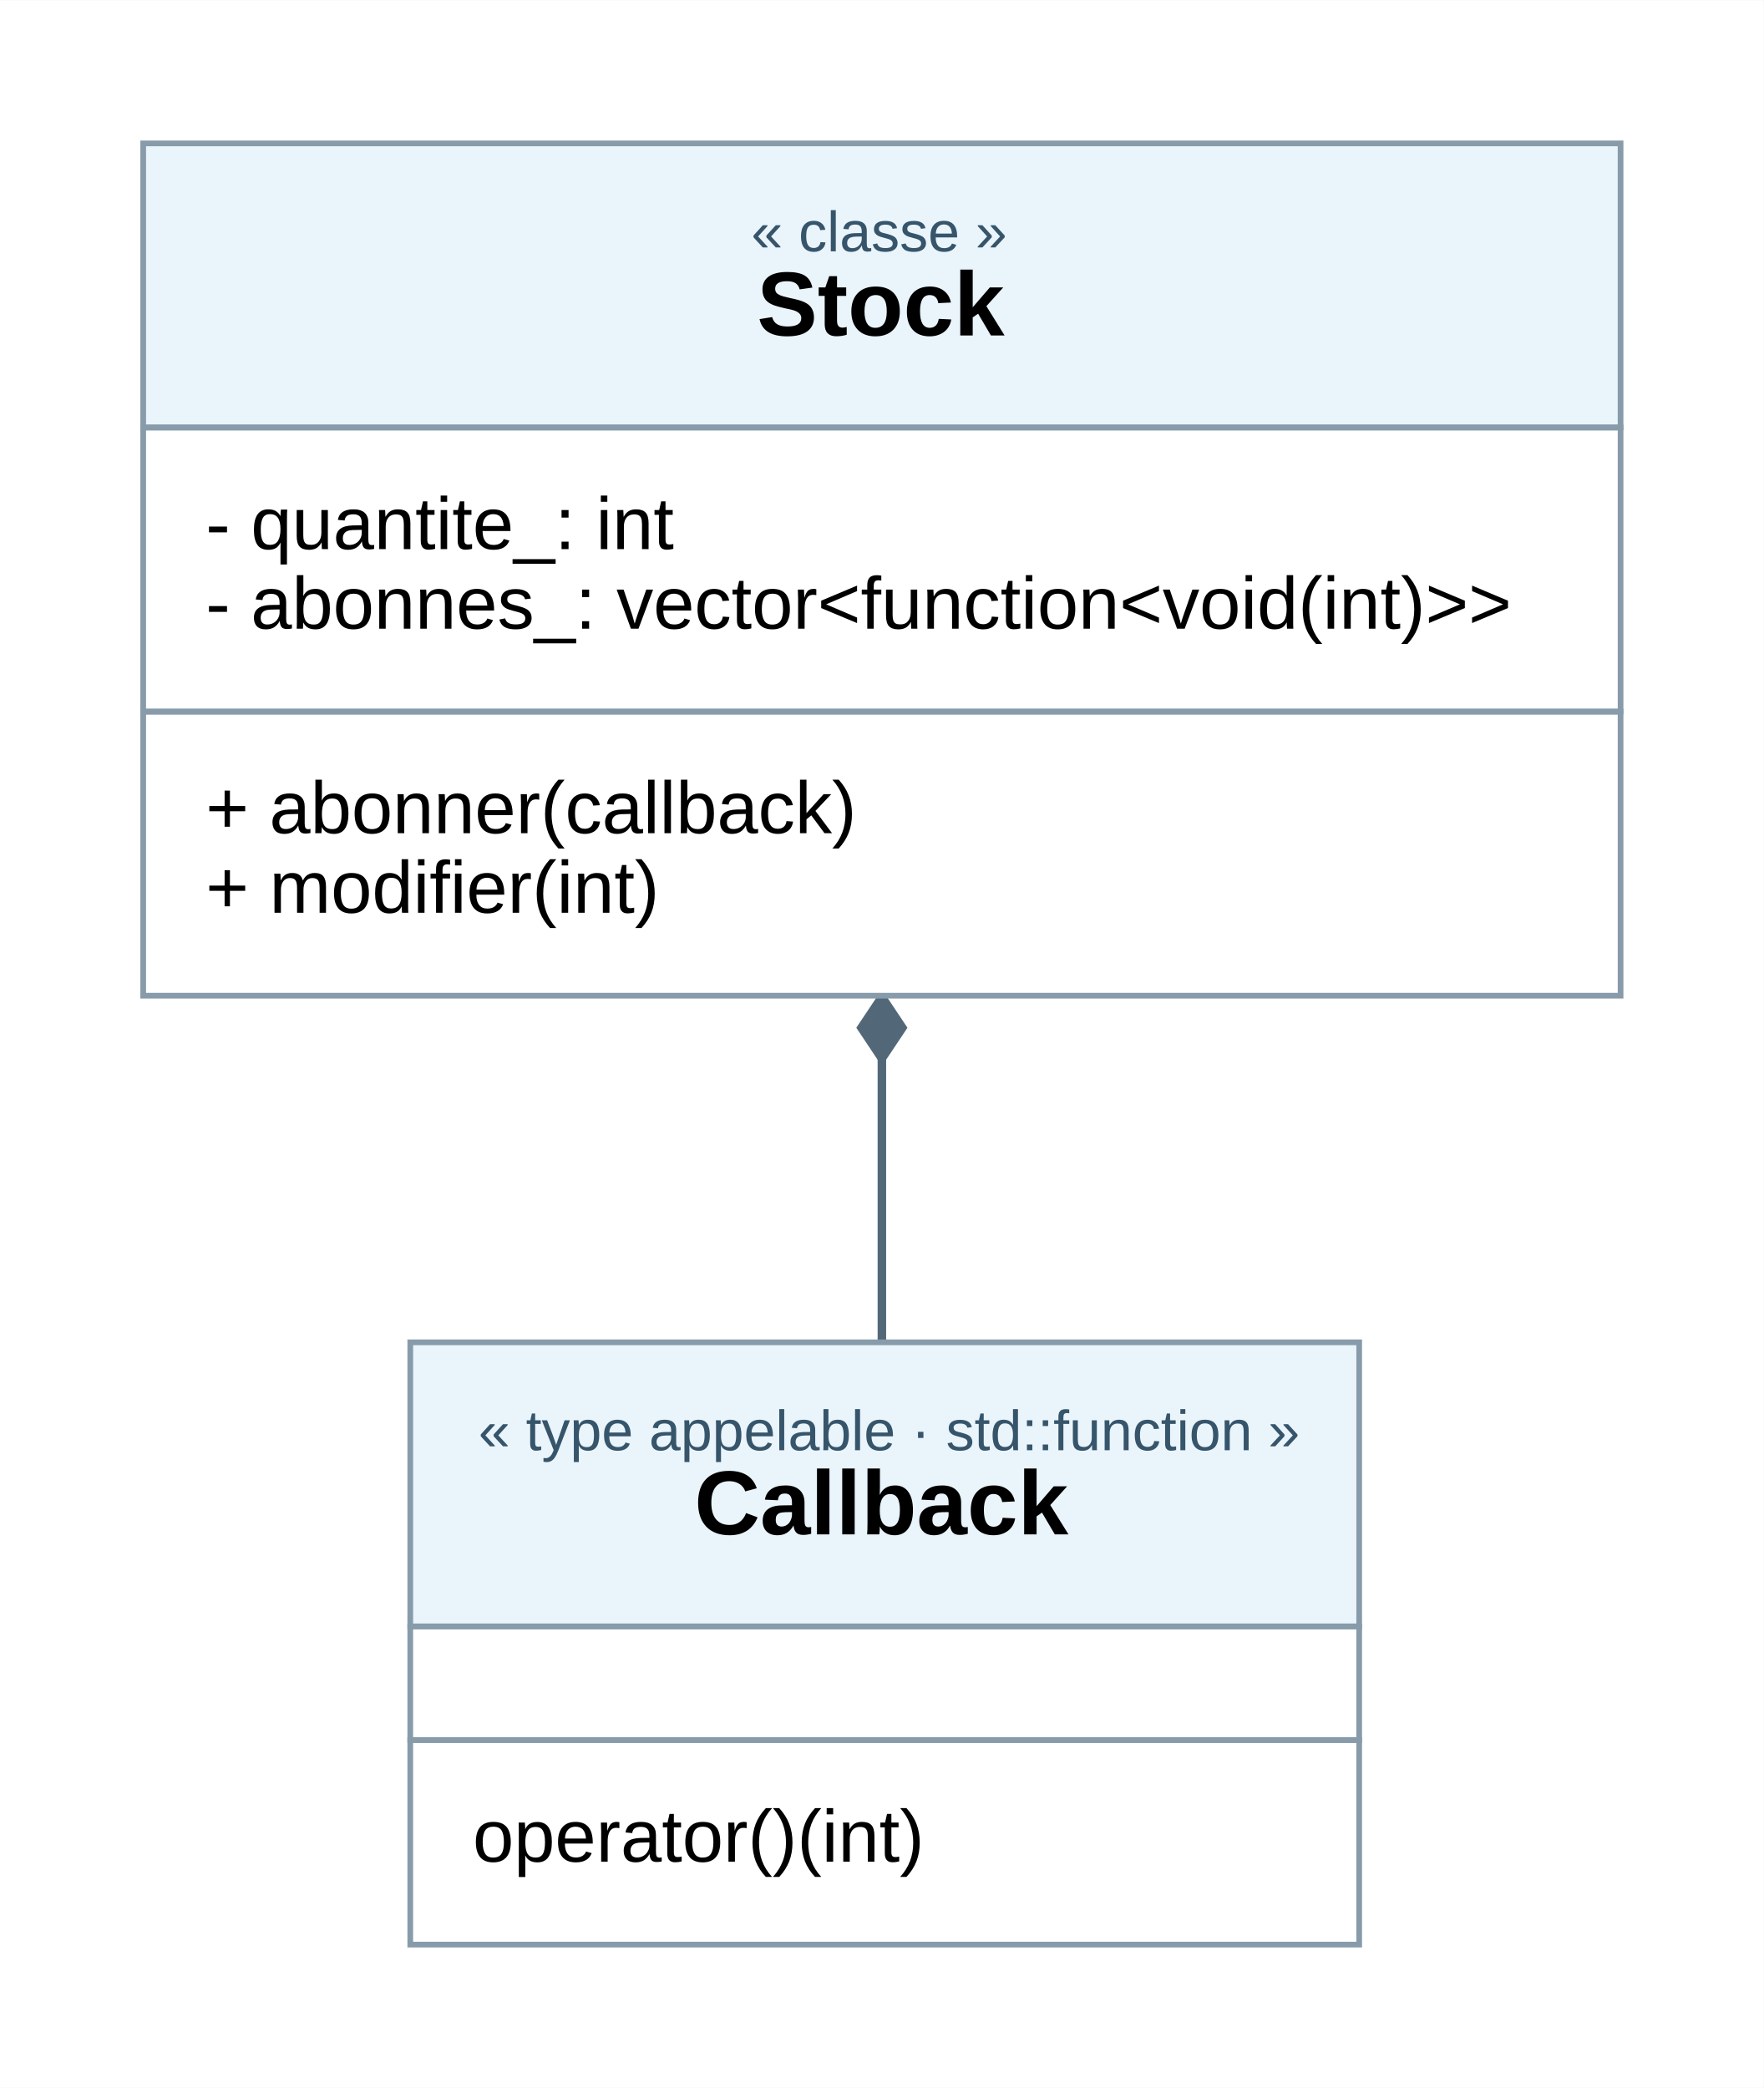
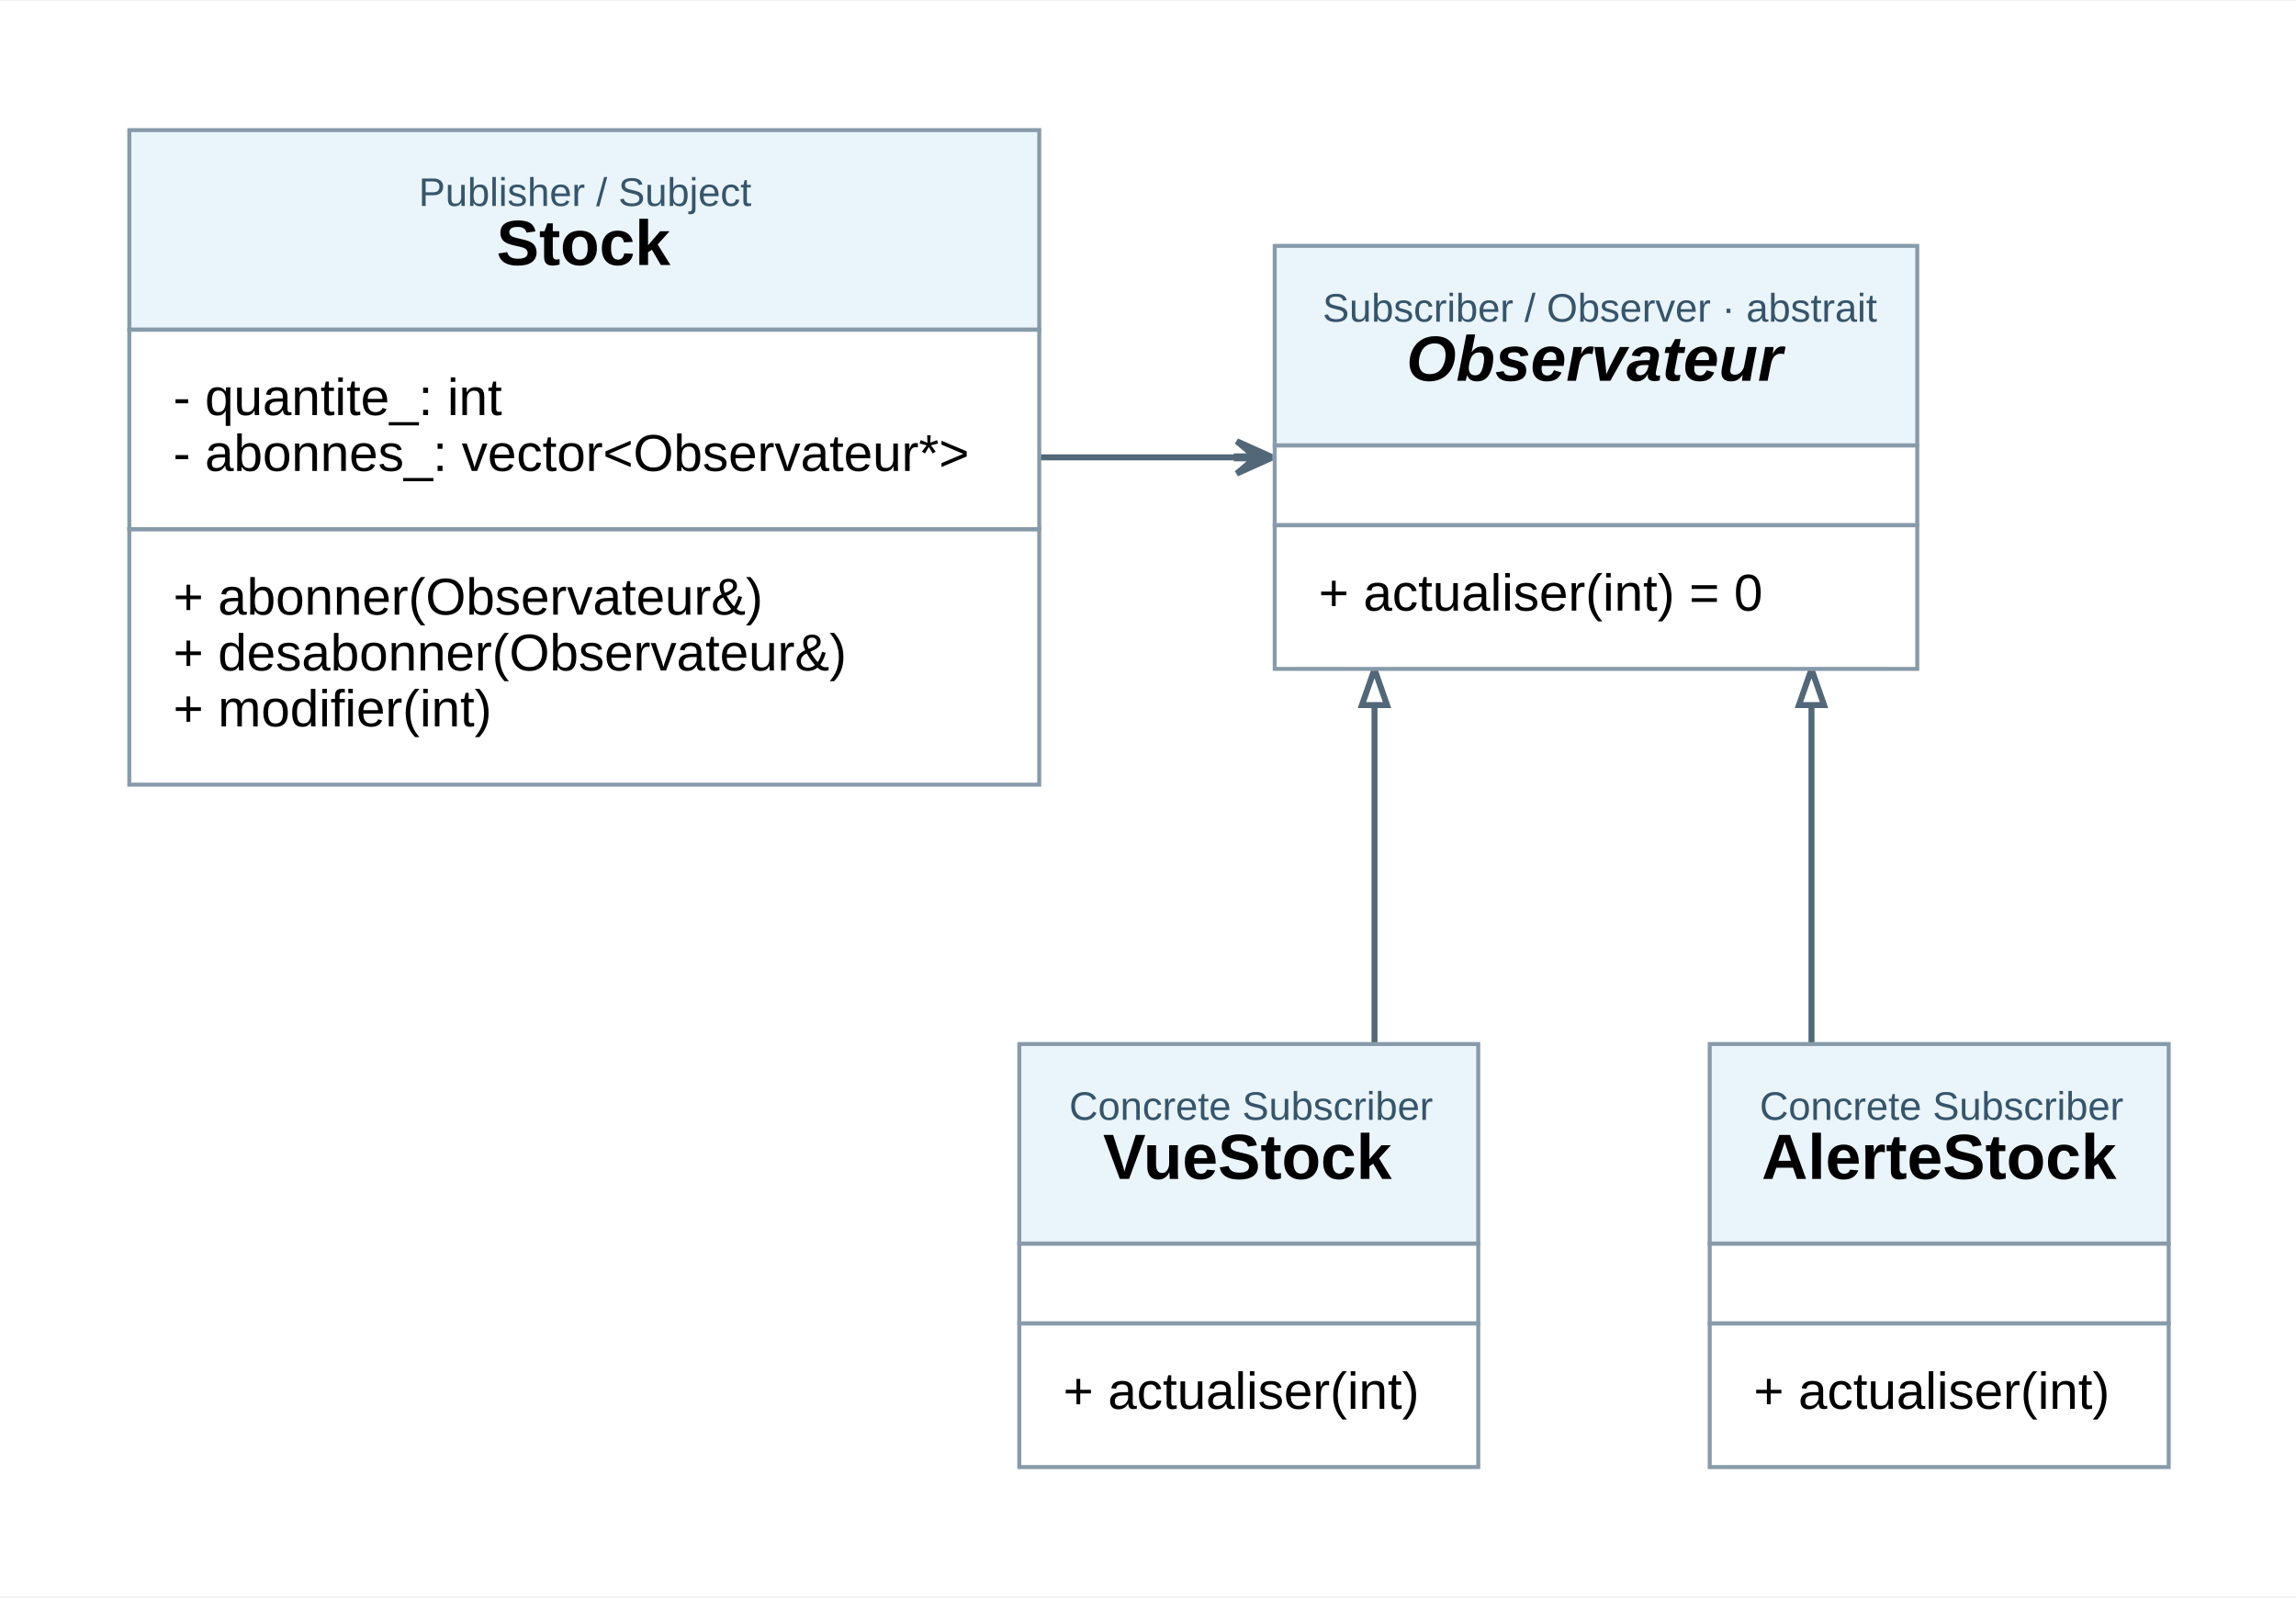
- <svg xmlns="http://www.w3.org/2000/svg" width="310pt" height="367pt" viewBox="0.00 0.00 310.40 367.40">
-   <g id="graph0" class="graph" transform="scale(1 1) rotate(0) translate(25.2 342.2)">
-     <polygon fill="white" stroke="transparent" points="-25.2,25.2 -25.2,-342.2 285.2,-342.2 285.2,25.2 -25.2,25.2" />
+ <svg xmlns="http://www.w3.org/2000/svg" width="575pt" height="400pt" viewBox="0.00 0.00 575.30 399.80">
+   <g id="graph0" class="graph" transform="scale(1 1) rotate(0) translate(32.4 367.4)">
+     <polygon fill="white" stroke="transparent" points="-32.4,32.4 -32.4,-367.4 542.9,-367.4 542.9,32.4 -32.4,32.4" />
+     <g id="edge3" class="edge">
+       <path fill="none" stroke="#526879" stroke-width="1.5" d="M228.29,-253C228.29,-253 277.49,-253 277.49,-253" />
+       <polygon fill="#526879" stroke="#526879" stroke-width="1.5" points="286.49,-253 277.49,-257.05 281.99,-253.25 277.49,-253.25 277.49,-253 277.49,-252.75 281.99,-252.75 277.49,-248.95 286.49,-253 286.49,-253" />
+     </g>
    <g id="edge1" class="edge">
-       <path fill="none" stroke="#526879" stroke-width="1.5" d="M130,-155.96C130,-155.96 130,-106.17 130,-106.17" />
-       <polygon fill="#526879" stroke="#526879" stroke-width="1.5" points="130,-155.96 133.6,-161.36 130,-166.76 126.4,-161.36 130,-155.96" />
+       <path fill="none" stroke="#526879" stroke-width="1.5" d="M312,-190.93C312,-190.93 312,-106.32 312,-106.32" />
+       <polygon fill="none" stroke="#526879" stroke-width="1.5" points="308.85,-190.93 312,-199.93 315.15,-190.93 308.85,-190.93" />
+     </g>
+     <g id="edge2" class="edge">
+       <path fill="none" stroke="#526879" stroke-width="1.5" d="M421.5,-190.93C421.5,-190.93 421.5,-106.32 421.5,-106.32" />
+       <polygon fill="none" stroke="#526879" stroke-width="1.5" points="418.35,-190.93 421.5,-199.93 424.65,-190.93 418.35,-190.93" />
    </g>
    <g id="node1" class="node">
-       <polygon fill="white" stroke="transparent" points="0,-167 0,-317 260,-317 260,-167 0,-167" />
-       <polygon fill="#eaf4fb" stroke="transparent" points="0,-267 0,-317 260,-317 260,-267 0,-267" />
-       <polygon fill="none" stroke="#879baa" points="0,-267 0,-317 260,-317 260,-267 0,-267" />
-       <text text-anchor="start" x="107" y="-298" font-family="Arial" font-size="10.00" fill="#36556b">« classe »</text>
-       <text text-anchor="start" x="108" y="-283.2" font-family="Arial" font-weight="bold" font-size="16.00">Stock</text>
-       <polygon fill="none" stroke="#879baa" points="0,-217 0,-267 260,-267 260,-217 0,-217" />
-       <text text-anchor="start" x="11" y="-245.6" font-family="Arial" font-size="13.00">- quantite_: int</text>
-       <text text-anchor="start" x="11" y="-231.6" font-family="Arial" font-size="13.00">- abonnes_: vector&lt;function&lt;void(int)&gt;&gt;</text>
-       <polygon fill="none" stroke="#879baa" points="0,-167 0,-217 260,-217 260,-167 0,-167" />
-       <text text-anchor="start" x="11" y="-195.6" font-family="Arial" font-size="13.00">+ abonner(callback)</text>
-       <text text-anchor="start" x="11" y="-181.6" font-family="Arial" font-size="13.00">+ modifier(int)</text>
+       <polygon fill="white" stroke="transparent" points="0,-171 0,-335 228,-335 228,-171 0,-171" />
+       <polygon fill="#eaf4fb" stroke="transparent" points="0,-285 0,-335 228,-335 228,-285 0,-285" />
+       <polygon fill="none" stroke="#879baa" points="0,-285 0,-335 228,-335 228,-285 0,-285" />
+       <text text-anchor="start" x="72.5" y="-316" font-family="Arial" font-size="10.00" fill="#36556b">Publisher / Subject</text>
+       <text text-anchor="start" x="92" y="-301.2" font-family="Arial" font-weight="bold" font-size="16.00">Stock</text>
+       <polygon fill="none" stroke="#879baa" points="0,-235 0,-285 228,-285 228,-235 0,-235" />
+       <text text-anchor="start" x="11" y="-263.6" font-family="Arial" font-size="13.00">- quantite_: int</text>
+       <text text-anchor="start" x="11" y="-249.6" font-family="Arial" font-size="13.00">- abonnes_: vector&lt;Observateur*&gt;</text>
+       <polygon fill="none" stroke="#879baa" points="0,-171 0,-235 228,-235 228,-171 0,-171" />
+       <text text-anchor="start" x="11" y="-213.6" font-family="Arial" font-size="13.00">+ abonner(Observateur&amp;)</text>
+       <text text-anchor="start" x="11" y="-199.6" font-family="Arial" font-size="13.00">+ desabonner(Observateur&amp;)</text>
+       <text text-anchor="start" x="11" y="-185.6" font-family="Arial" font-size="13.00">+ modifier(int)</text>
    </g>
    <g id="node2" class="node">
-       <polygon fill="white" stroke="transparent" points="46.5,0 46.5,-106 213.5,-106 213.5,0 46.5,0" />
-       <polygon fill="#eaf4fb" stroke="transparent" points="47,-56 47,-106 214,-106 214,-56 47,-56" />
-       <polygon fill="none" stroke="#879baa" points="47,-56 47,-106 214,-106 214,-56 47,-56" />
-       <text text-anchor="start" x="59" y="-87" font-family="Arial" font-size="10.00" fill="#36556b">« type appelable · std::function »</text>
-       <text text-anchor="start" x="97" y="-72.2" font-family="Arial" font-weight="bold" font-size="16.00">Callback</text>
-       <polygon fill="none" stroke="#879baa" points="47,-36 47,-56 214,-56 214,-36 47,-36" />
-       <text text-anchor="start" x="50" y="-42.6" font-family="Arial" font-size="13.00"> </text>
-       <polygon fill="none" stroke="#879baa" points="47,0 47,-36 214,-36 214,0 47,0" />
-       <text text-anchor="start" x="58" y="-14.6" font-family="Arial" font-size="13.00">operator()(int)</text>
+       <polygon fill="white" stroke="transparent" points="286.5,-200 286.5,-306 447.5,-306 447.5,-200 286.5,-200" />
+       <polygon fill="#eaf4fb" stroke="transparent" points="287,-256 287,-306 448,-306 448,-256 287,-256" />
+       <polygon fill="none" stroke="#879baa" points="287,-256 287,-306 448,-306 448,-256 287,-256" />
+       <text text-anchor="start" x="299" y="-287" font-family="Arial" font-size="10.00" fill="#36556b">Subscriber / Observer · abstrait</text>
+       <text text-anchor="start" x="320" y="-272.2" font-family="Arial" font-weight="bold" font-style="italic" font-size="16.00">Observateur</text>
+       <polygon fill="none" stroke="#879baa" points="287,-236 287,-256 448,-256 448,-236 287,-236" />
+       <text text-anchor="start" x="365.5" y="-242.6" font-family="Arial" font-size="13.00"> </text>
+       <polygon fill="none" stroke="#879baa" points="287,-200 287,-236 448,-236 448,-200 287,-200" />
+       <text text-anchor="start" x="298" y="-214.6" font-family="Arial" font-size="13.00">+ actualiser(int) = 0</text>
+     </g>
+     <g id="node3" class="node">
+       <polygon fill="white" stroke="transparent" points="222.5,0 222.5,-106 337.5,-106 337.5,0 222.5,0" />
+       <polygon fill="#eaf4fb" stroke="transparent" points="223,-56 223,-106 338,-106 338,-56 223,-56" />
+       <polygon fill="none" stroke="#879baa" points="223,-56 223,-106 338,-106 338,-56 223,-56" />
+       <text text-anchor="start" x="235.5" y="-87" font-family="Arial" font-size="10.00" fill="#36556b">Concrete Subscriber</text>
+       <text text-anchor="start" x="244" y="-72.2" font-family="Arial" font-weight="bold" font-size="16.00">VueStock</text>
+       <polygon fill="none" stroke="#879baa" points="223,-36 223,-56 338,-56 338,-36 223,-36" />
+       <text text-anchor="start" x="278.5" y="-42.6" font-family="Arial" font-size="13.00"> </text>
+       <polygon fill="none" stroke="#879baa" points="223,0 223,-36 338,-36 338,0 223,0" />
+       <text text-anchor="start" x="234" y="-14.6" font-family="Arial" font-size="13.00">+ actualiser(int)</text>
+     </g>
+     <g id="node4" class="node">
+       <polygon fill="white" stroke="transparent" points="395.5,0 395.5,-106 510.5,-106 510.5,0 395.5,0" />
+       <polygon fill="#eaf4fb" stroke="transparent" points="396,-56 396,-106 511,-106 511,-56 396,-56" />
+       <polygon fill="none" stroke="#879baa" points="396,-56 396,-106 511,-106 511,-56 396,-56" />
+       <text text-anchor="start" x="408.5" y="-87" font-family="Arial" font-size="10.00" fill="#36556b">Concrete Subscriber</text>
+       <text text-anchor="start" x="409" y="-72.2" font-family="Arial" font-weight="bold" font-size="16.00">AlerteStock</text>
+       <polygon fill="none" stroke="#879baa" points="396,-36 396,-56 511,-56 511,-36 396,-36" />
+       <text text-anchor="start" x="451.5" y="-42.6" font-family="Arial" font-size="13.00"> </text>
+       <polygon fill="none" stroke="#879baa" points="396,0 396,-36 511,-36 511,0 396,0" />
+       <text text-anchor="start" x="407" y="-14.6" font-family="Arial" font-size="13.00">+ actualiser(int)</text>
    </g>
  </g>
</svg>
